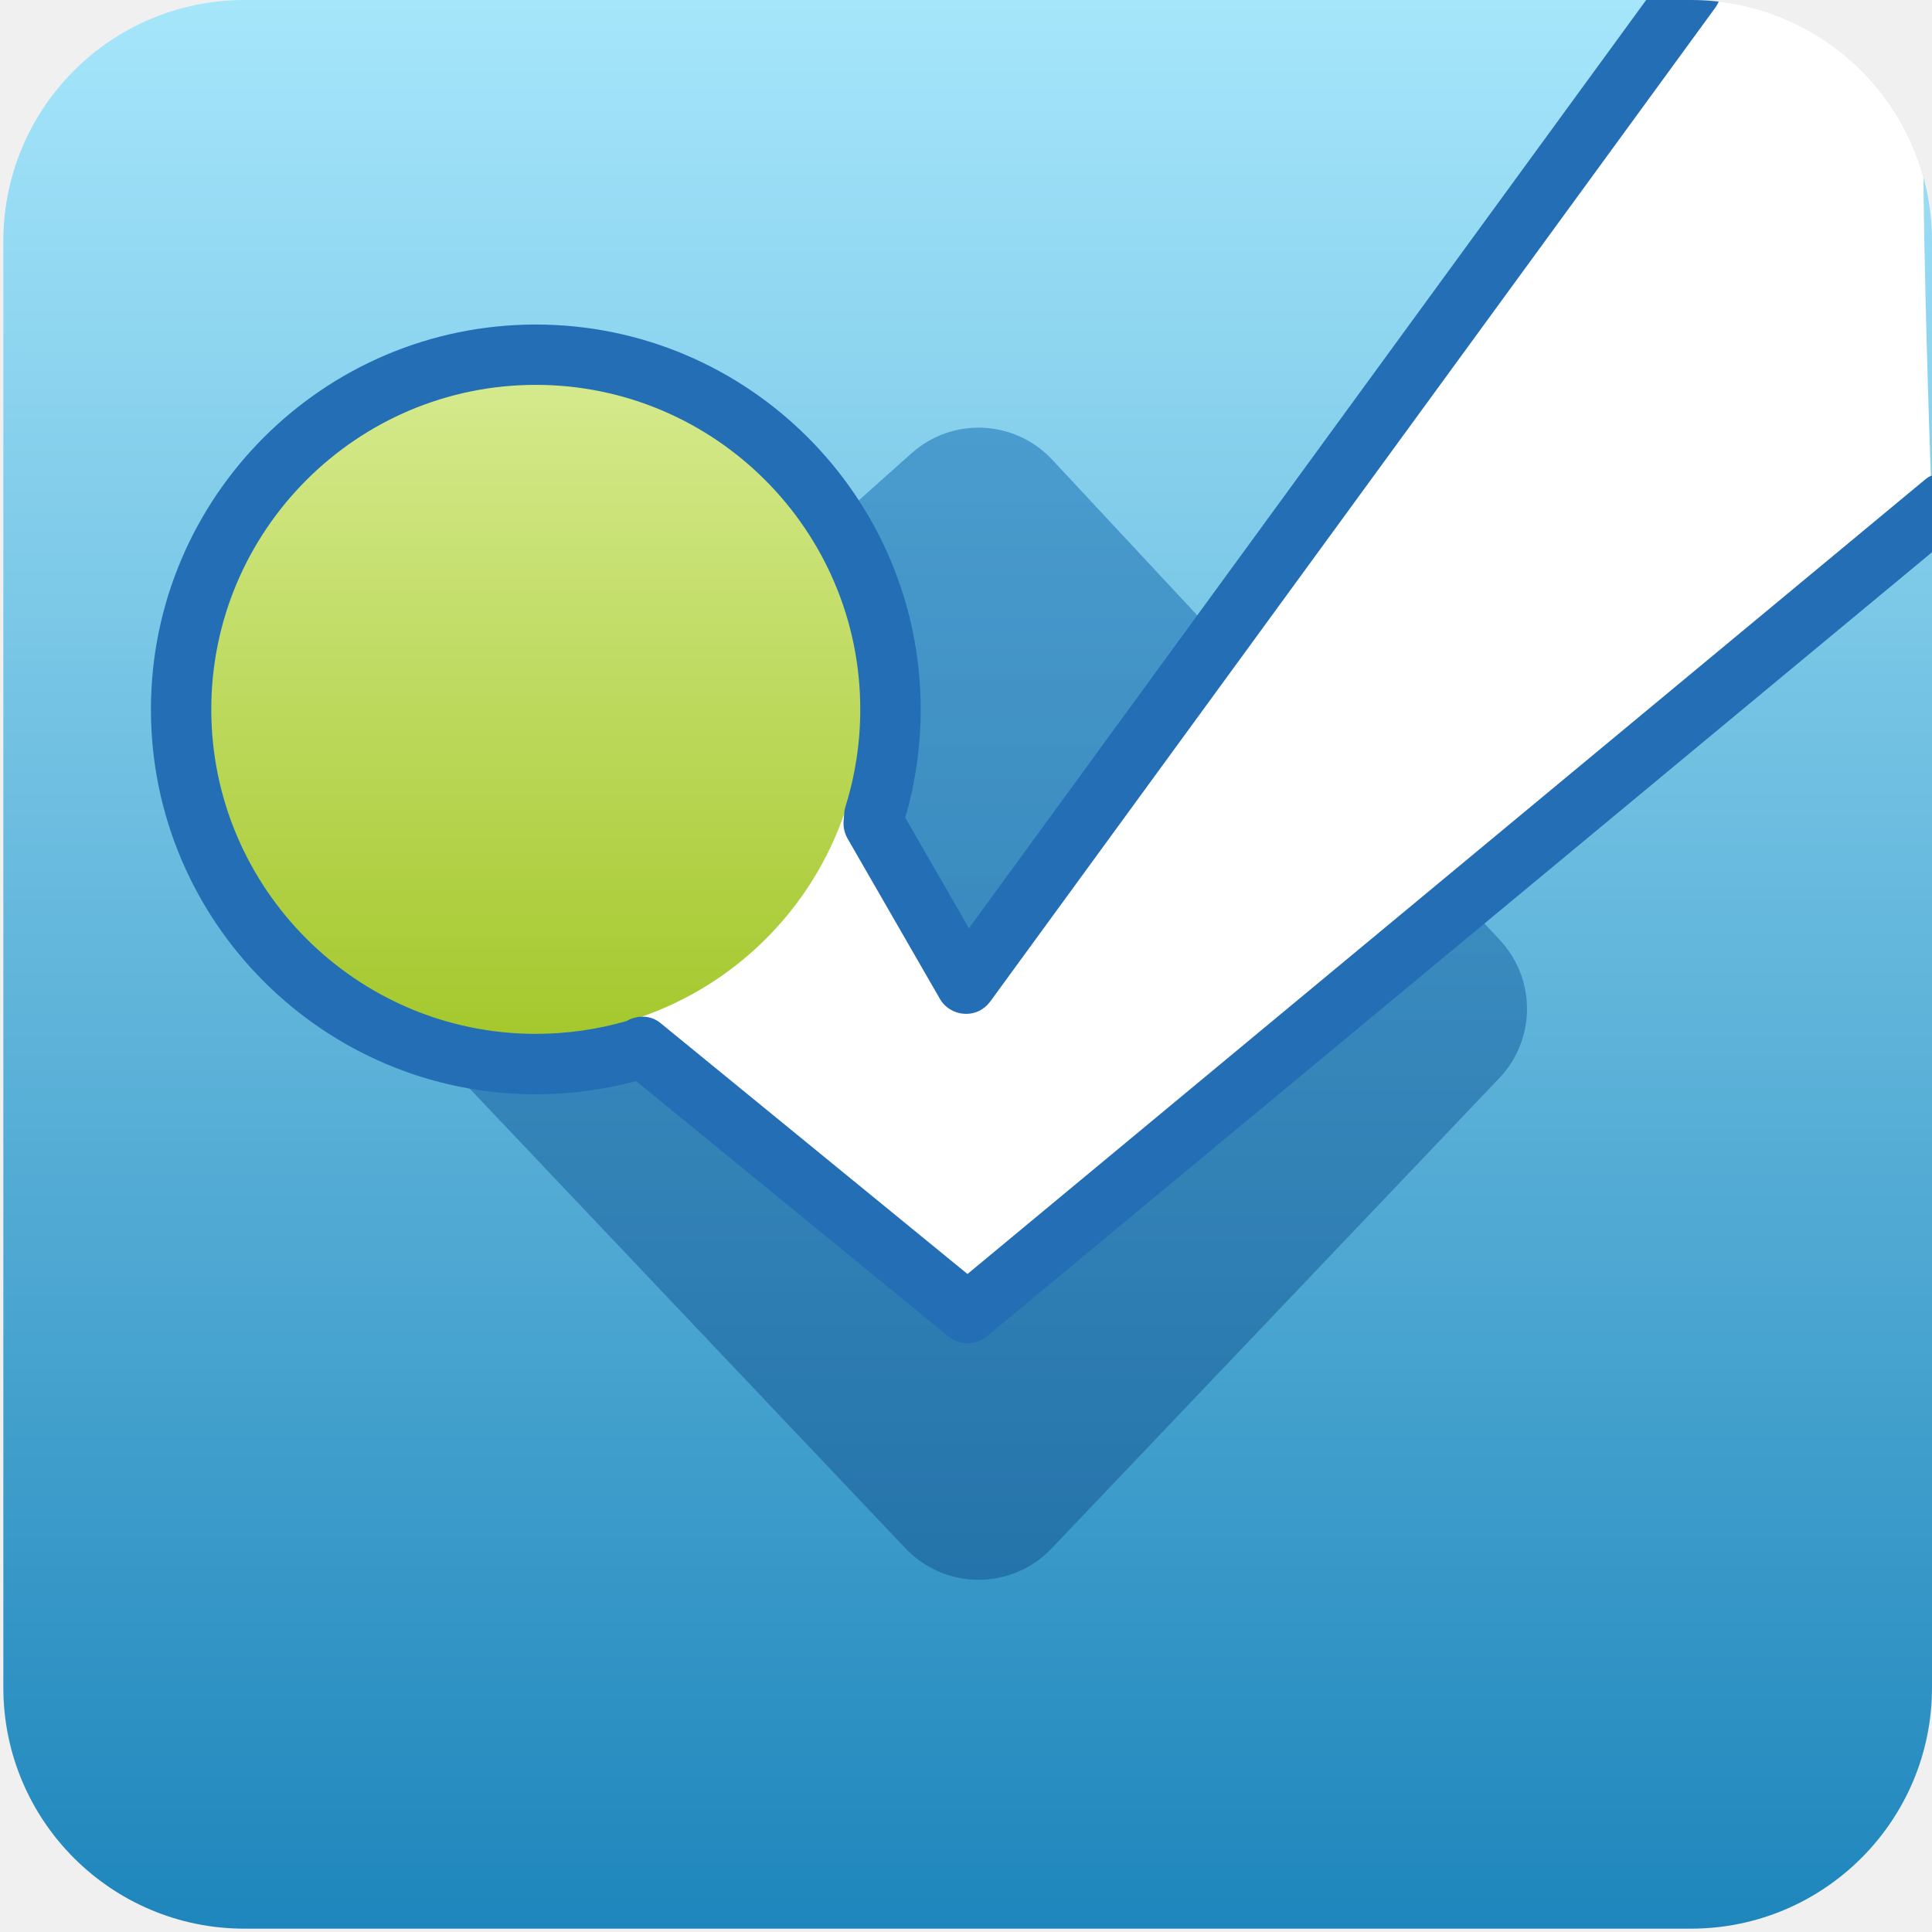
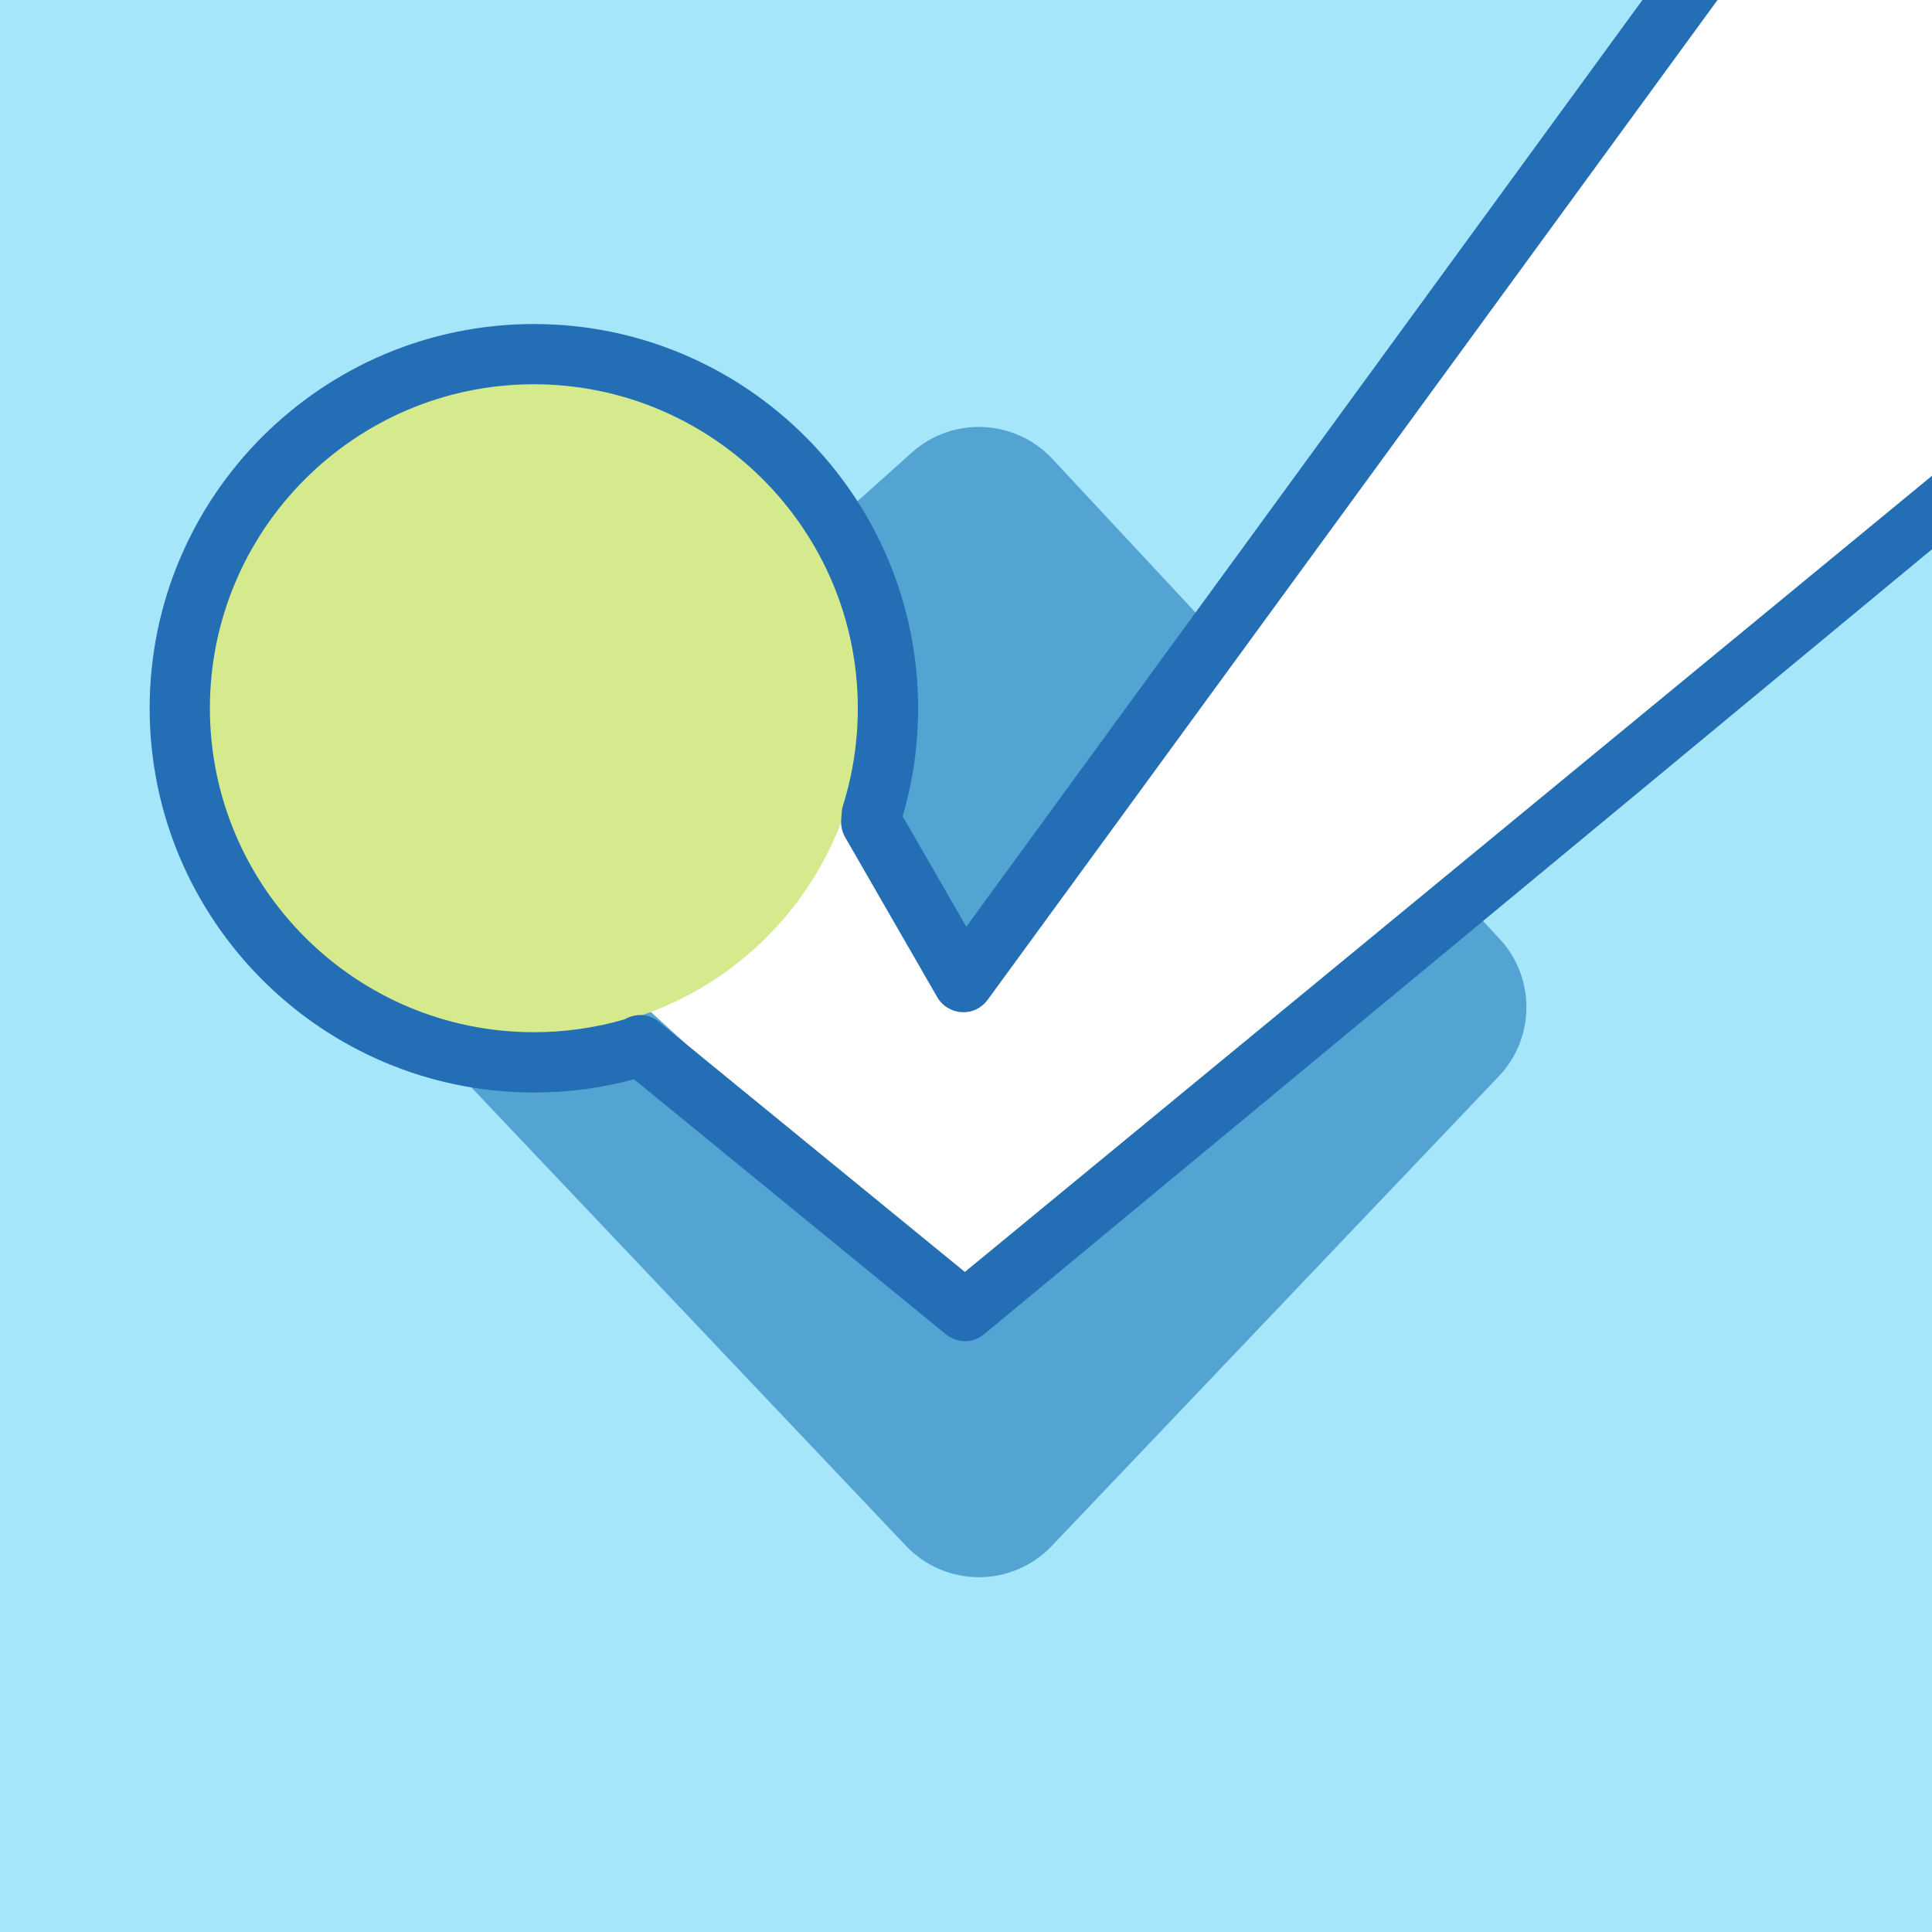
- <svg xmlns="http://www.w3.org/2000/svg" xmlns:xlink="http://www.w3.org/1999/xlink" version="1.1" id="Icon" x="0px" y="0px" viewBox="176 76 48 48" enable-background="new 176 76 48 48" xml:space="preserve">
-   <linearGradient id="SVGID_1_" gradientUnits="userSpaceOnUse" x1="71.366" y1="132.875" x2="71.366" y2="121.375" gradientTransform="matrix(4.1667 0 0 -4.1667 -97.3177 629.646)">
-     <stop offset="0" style="stop-color:#A6E6FB" />
-     <stop offset="1" style="stop-color:#1E86BC" />
+ <svg xmlns="http://www.w3.org/2000/svg" xmlns:xlink="http://www.w3.org/1999/xlink" width="67" height="67">
+   <linearGradient y2="1" x2="0.5" y1="0" x1="0.5" id="SVGID_1_">
+     <stop stop-color="#A6E6FB" offset="0" />
+     <stop stop-color="#A6E6FB" offset="1" />
  </linearGradient>
-   <path fill="url(#SVGID_1_)" d="M224,117.928c0,3.307-2.683,5.989-5.989,5.989h-35.938c-3.308,0-5.99-2.683-5.99-5.989V81.99  c0-3.307,2.682-5.99,5.99-5.99h35.938c3.307,0,5.989,2.683,5.989,5.99V117.928z" />
+   <linearGradient gradientTransform="matrix(12.75 0 0 -12.75 3760.5 3170)" y2="5.71" x2="-7.7" y1="5.787" x1="-7.7" id="SVGID_2_">
+     <stop stop-color="#3186C2" offset="0" />
+     <stop stop-color="#1D649C" offset="1" />
+   </linearGradient>
  <g>
-     <defs>
-       <path id="SVGID_2_" d="M224,117.928c0,3.307-2.683,5.989-5.989,5.989h-35.938c-3.308,0-5.99-2.683-5.99-5.989V81.99    c0-3.307,2.682-5.99,5.99-5.99h35.938c3.307,0,5.989,2.683,5.989,5.99V117.928z" />
-     </defs>
-     <clipPath id="SVGID_3_">
-       <use xlink:href="#SVGID_2_" overflow="visible" />
-     </clipPath>
-     <linearGradient id="SVGID_4_" gradientUnits="userSpaceOnUse" x1="199.812" y1="86.624" x2="199.812" y2="115.251">
-       <stop offset="0" style="stop-color:#3186C2" />
-       <stop offset="1" style="stop-color:#1D649C" />
-     </linearGradient>
-     <path opacity="0.7" clip-path="url(#SVGID_3_)" fill="url(#SVGID_4_)" d="M200.312,115.25c-0.001,0-0.002,0-0.002,0   c-0.686-0.001-1.34-0.283-1.812-0.78l-12.125-12.791c-0.465-0.491-0.711-1.148-0.684-1.824c0.028-0.675,0.329-1.311,0.833-1.761   l12.125-10.833c1.013-0.906,2.565-0.836,3.495,0.16l11.125,11.938c0.901,0.968,0.894,2.47-0.019,3.428l-11.125,11.688   C201.651,114.97,200.997,115.25,200.312,115.25z" />
-     <path clip-path="url(#SVGID_3_)" fill="#FFFFFF" d="M218.062,75.688l-18.021,24.562L197.417,96c0,0-5.854,1.293-6.042,5.709   L200,108.75l24-20.125c0,0-0.5-12.938,0-12.938S218.062,75.688,218.062,75.688z" />
-     <linearGradient id="SVGID_5_" gradientUnits="userSpaceOnUse" x1="189.27" y1="85.416" x2="189.27" y2="101.71">
-       <stop offset="0" style="stop-color:#D5EA8D" />
-       <stop offset="1" style="stop-color:#A5C82D" />
-     </linearGradient>
-     <circle clip-path="url(#SVGID_3_)" fill="url(#SVGID_5_)" cx="189.271" cy="93.562" r="8.146" />
-     <path clip-path="url(#SVGID_3_)" fill="#236EB4" d="M200.042,109.375c-0.168,0-0.336-0.057-0.475-0.169l-7.763-6.347   c-0.81,0.218-1.646,0.328-2.492,0.328c-5.273,0-9.562-4.29-9.562-9.562s4.29-9.562,9.562-9.562s9.562,4.29,9.562,9.562   c0,0.916-0.129,1.819-0.384,2.689l1.583,2.749l17.331-23.755c0.243-0.335,0.711-0.408,1.048-0.164   c0.334,0.244,0.407,0.713,0.163,1.048l-18.011,24.688c-0.149,0.204-0.383,0.324-0.646,0.307c-0.253-0.014-0.483-0.154-0.609-0.375   l-2.292-3.979c-0.075-0.131-0.109-0.281-0.098-0.432l0.015-0.198c0.004-0.057,0.015-0.113,0.032-0.167   c0.244-0.777,0.367-1.589,0.367-2.412c0-4.446-3.617-8.062-8.062-8.062s-8.062,3.617-8.062,8.062s3.617,8.062,8.062,8.062   c0.768,0,1.526-0.107,2.257-0.319c0.268-0.156,0.601-0.147,0.843,0.051l7.626,6.234l23.8-19.745   c0.317-0.264,0.474,0.042,0.738,0.362c0.265,0.319,0.221,0.792-0.099,1.056l-23.958,19.875   C200.382,109.317,200.212,109.375,200.042,109.375z" />
+     <rect id="svg_6" height="67" width="67" fill="url(#SVGID_1_)" />
+     <path id="svg_7" d="m52,32.552c1.256,1.35 1.246,3.442 -0.027,4.777l-15.504,16.288c-0.657,0.689 -1.568,1.079 -2.523,1.079c-0.001,0 -0.002,0 -0.002,0c-0.956,-0.001 -1.867,-0.394 -2.525,-1.087l-16.898,-17.824c-0.647,-0.685 -0.99,-1.601 -0.953,-2.542c0.039,-0.941 0.458,-1.827 1.161,-2.454l16.896,-15.097c1.412,-1.262 3.575,-1.165 4.871,0.223" fill="url(#SVGID_2_)" opacity="0.7" />
+     <polygon id="svg_8" points="20,32.75 28.375,25.125 33.5,33.5 58.611,0 67,0 67,18.686 33.569,45.125 " fill="#FFFFFF" />
+     <g id="svg_9">
+       <g id="svg_10">
+         <defs>
+           <path d="m66.956,58.429c0,4.608 -3.738,8.346 -8.345,8.346h-50.082c-4.61,0 -8.347,-3.739 -8.347,-8.346v-50.082c0,-4.608 3.737,-8.347 8.347,-8.347h50.083c4.608,0 8.345,3.739 8.345,8.347v50.082l-0.001,0z" id="SVGID_3_" />
+         </defs>
+         <clipPath id="SVGID_4_">
+           <use id="svg_11" xlink:href="#SVGID_3_" />
+         </clipPath>
+       </g>
+       <g id="svg_12">
+         <defs>
+           <path d="m66.956,58.429c0,4.608 -3.738,8.346 -8.345,8.346h-50.082c-4.61,0 -8.347,-3.739 -8.347,-8.346v-50.082c0,-4.608 3.737,-8.347 8.347,-8.347h50.083c4.608,0 8.345,3.739 8.345,8.347v50.082l-0.001,0z" id="SVGID_5_" />
+         </defs>
+         <clipPath id="SVGID_6_">
+           <use id="svg_13" xlink:href="#SVGID_5_" />
+         </clipPath>
+       </g>
+       <g id="svg_14">
+         <defs>
+           <path d="m66.956,8.347v50.082c0,4.608 -3.738,8.346 -8.345,8.346h-50.082c-4.61,0 -8.347,-3.739 -8.347,-8.346v-50.082c0,-4.608 3.737,-8.347 8.347,-8.347h50.083" id="SVGID_7_" />
+         </defs>
+         <clipPath id="SVGID_8_">
+           <use id="svg_15" xlink:href="#SVGID_7_" />
+         </clipPath>
+         <linearGradient gradientTransform="matrix(12.75 0 0 -12.75 3760.5 3170)" y2="10.249" x2="-13.244" y1="10.328" x1="-13.244" id="SVGID_9_">
+           <stop stop-color="#D5EA8D" offset="0" />
+           <stop stop-color="#A5C82D" offset="1" />
+         </linearGradient>
+         <circle id="svg_16" r="11.352" cy="24.473" cx="18.56" fill="url(#SVGID_9_)" clip-path="url(#SVGID_8_)" />
+       </g>
+       <g id="svg_17">
+         <path id="svg_18" d="m66.956,8.347v50.082h-66.774v-50.082c0,-4.608 3.737,-8.347 8.347,-8.347h50.083l-25.112,33.5l-3.25,-5.125" fill="none" />
+         <path id="svg_19" d="m67,19.047l-32.87,27.22c-0.188,0.162 -0.426,0.243 -0.662,0.243c-0.234,0 -0.469,-0.079 -0.662,-0.235l-10.818,-8.846c-1.129,0.304 -2.294,0.458 -3.473,0.458c-7.348,0 -13.325,-5.979 -13.325,-13.325c0,-7.347 5.978,-13.325 13.325,-13.325c7.347,0 13.324,5.978 13.324,13.325c0,1.276 -0.179,2.535 -0.535,3.747l2.206,3.831l23.448,-32.14h2.604l-25.311,34.672c-0.208,0.284 -0.535,0.451 -0.9,0.428c-0.353,-0.02 -0.674,-0.215 -0.85,-0.523l-3.193,-5.544c-0.104,-0.183 -0.151,-0.391 -0.137,-0.603l0.021,-0.275c0.006,-0.08 0.021,-0.158 0.045,-0.233c0.34,-1.083 0.511,-2.215 0.511,-3.361c0,-6.196 -5.04,-11.235 -11.235,-11.235c-6.194,0 -11.234,5.041 -11.234,11.235c0,6.194 5.041,11.235 11.234,11.235c1.07,0 2.126,-0.149 3.146,-0.445c0.374,-0.217 0.837,-0.204 1.175,0.072l10.627,8.687l33.539,-27.61" fill="#236EB4" />
+       </g>
+     </g>
  </g>
</svg>
